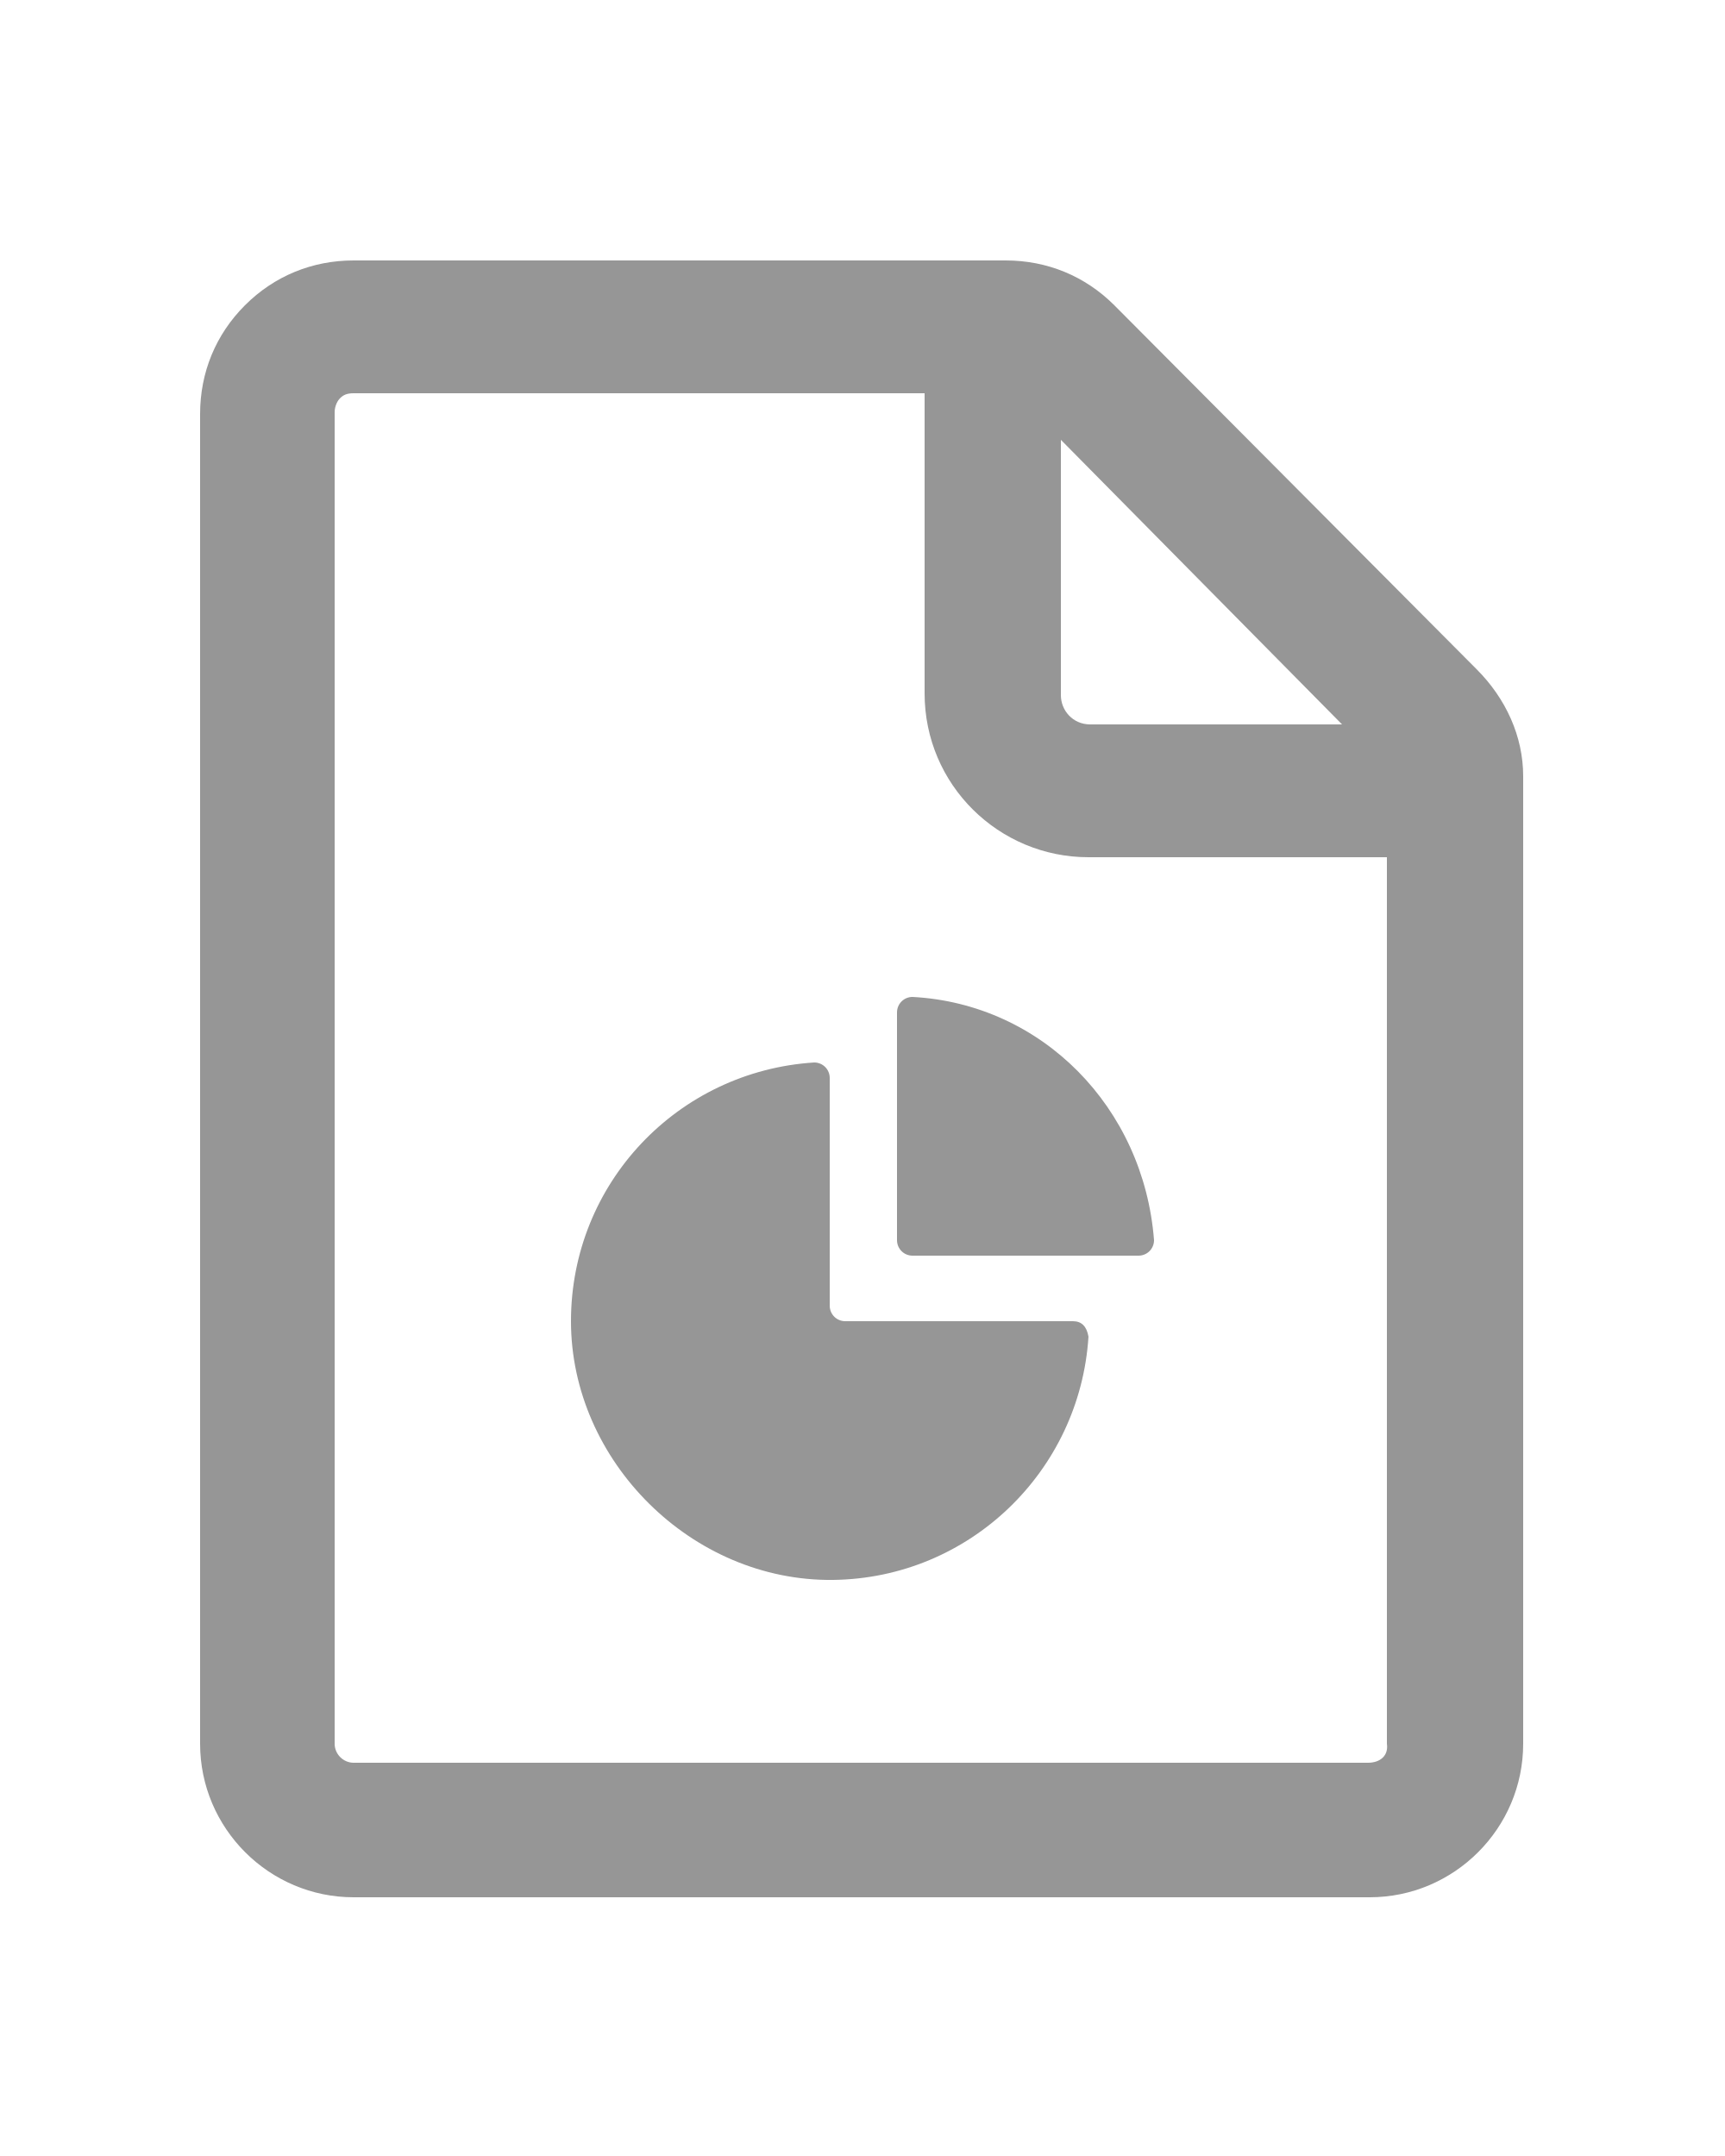
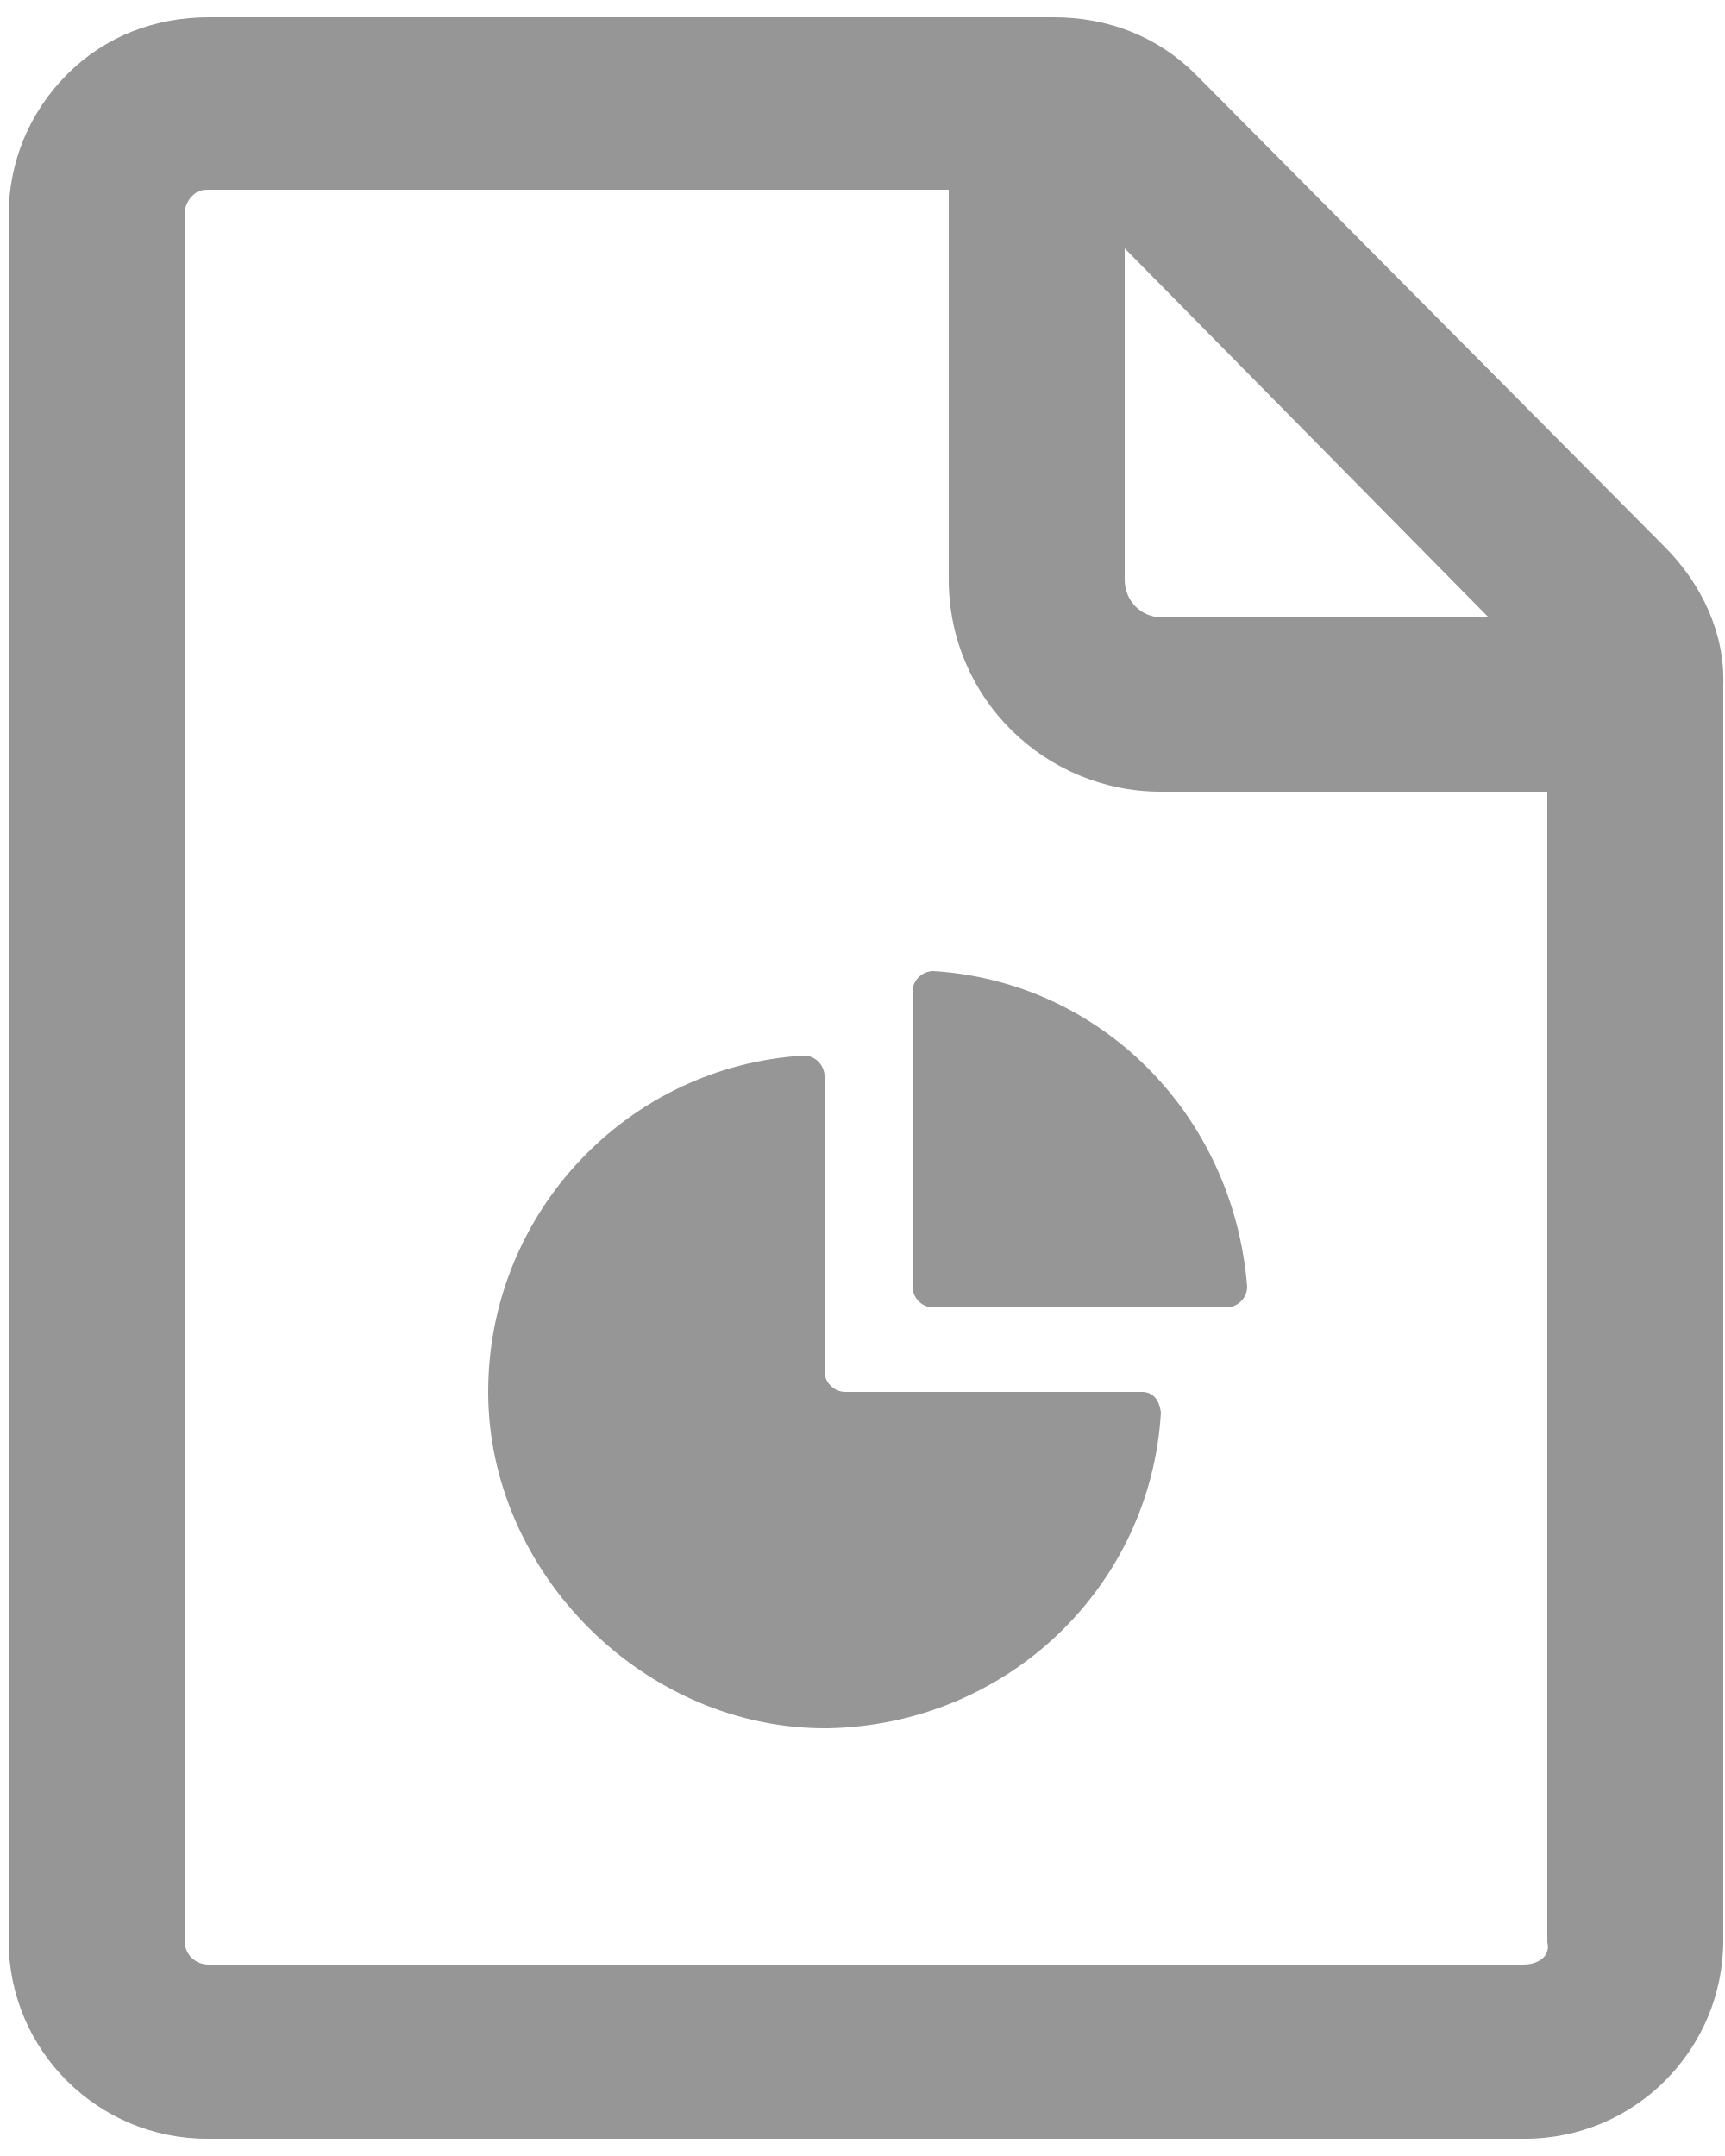
<svg xmlns="http://www.w3.org/2000/svg" version="1.1" id="Layer_1" x="0px" y="0px" viewBox="0 0 100 125" style="enable-background:new 0 0 100 125;" xml:space="preserve">
  <style type="text/css">
	.st0{fill:#969696;}
</style>
  <g id="Layer_2_1_">
</g>
  <g>
-     <path class="st0" d="M85.6,38.8l-21-21.1c-1.7-1.7-3.9-2.6-6.3-2.6H20.5l0,0c-2.4,0-4.6,0.9-6.3,2.6s-2.6,3.9-2.6,6.3v77.1   c0,4.9,4,8.9,8.9,8.9h58.9c4.9,0,8.9-4,8.9-8.9V45C88.3,42.7,87.3,40.5,85.6,38.8z M61.5,25.5L77.8,42H63.2c-1,0-1.7-0.8-1.7-1.7   V25.5z M79.3,102.2H20.5c-0.6,0-1.1-0.5-1.1-1.1V23.9c0-0.4,0.2-0.7,0.3-0.8c0.2-0.2,0.4-0.3,0.8-0.3h33.1v17.4   c0,5.3,4.3,9.5,9.5,9.5h17.3v51.4C80.5,101.8,80,102.2,79.3,102.2z" />
-     <path class="st0" d="M62.2,76.6H49c-0.5,0-0.9-0.4-0.9-0.9V62.5c0-0.5-0.4-0.9-0.9-0.9c-7.9,0.5-14.1,7-14.1,15   c0,8.1,7,15.1,15.2,15c7.9-0.1,14.3-6.3,14.8-14.1C63,76.9,62.7,76.6,62.2,76.6z" />
-     <path class="st0" d="M52.9,57.8c-0.5,0-0.9,0.4-0.9,0.9v13.2c0,0.5,0.4,0.9,0.9,0.9H66c0.5,0,0.9-0.4,0.9-0.9   C66.3,64.2,60.4,58.2,52.9,57.8z" />
+     <path class="st0" d="M96.5,31.7L69.3,4.3C67.1,2.1,64.2,1,61.1,1h-49l0,0C9,1,6.1,2.1,3.9,4.3s-3.4,5.1-3.4,8.2v100   c0,6.4,5.2,11.5,11.5,11.5h76.4c6.4,0,11.5-5.2,11.5-11.5V39.7C100,36.8,98.7,33.9,96.5,31.7z M65.2,14.4l21.1,21.4H67.4   c-1.3,0-2.2-1-2.2-2.2V14.4z M88.3,113.9H12.1c-0.8,0-1.4-0.6-1.4-1.4V12.4c0-0.5,0.3-0.9,0.4-1c0.3-0.3,0.5-0.4,1-0.4H55v22.6   c0,6.9,5.6,12.3,12.3,12.3h22.4v66.7C89.9,113.4,89.2,113.9,88.3,113.9z" />
+     <path class="st0" d="M66.2,80.7H49c-0.6,0-1.2-0.5-1.2-1.2V62.4c0-0.6-0.5-1.2-1.2-1.2c-10.2,0.6-18.3,9.1-18.3,19.5   c0,10.5,9.1,19.6,19.7,19.5C58.4,100,66.7,92,67.3,81.9C67.2,81.1,66.8,80.7,66.2,80.7z" />
+     <path class="st0" d="M54.1,56.3c-0.6,0-1.2,0.5-1.2,1.2v17.1c0,0.6,0.5,1.2,1.2,1.2h17c0.6,0,1.2-0.5,1.2-1.2   C71.5,64.6,63.8,56.9,54.1,56.3z" />
  </g>
</svg>
